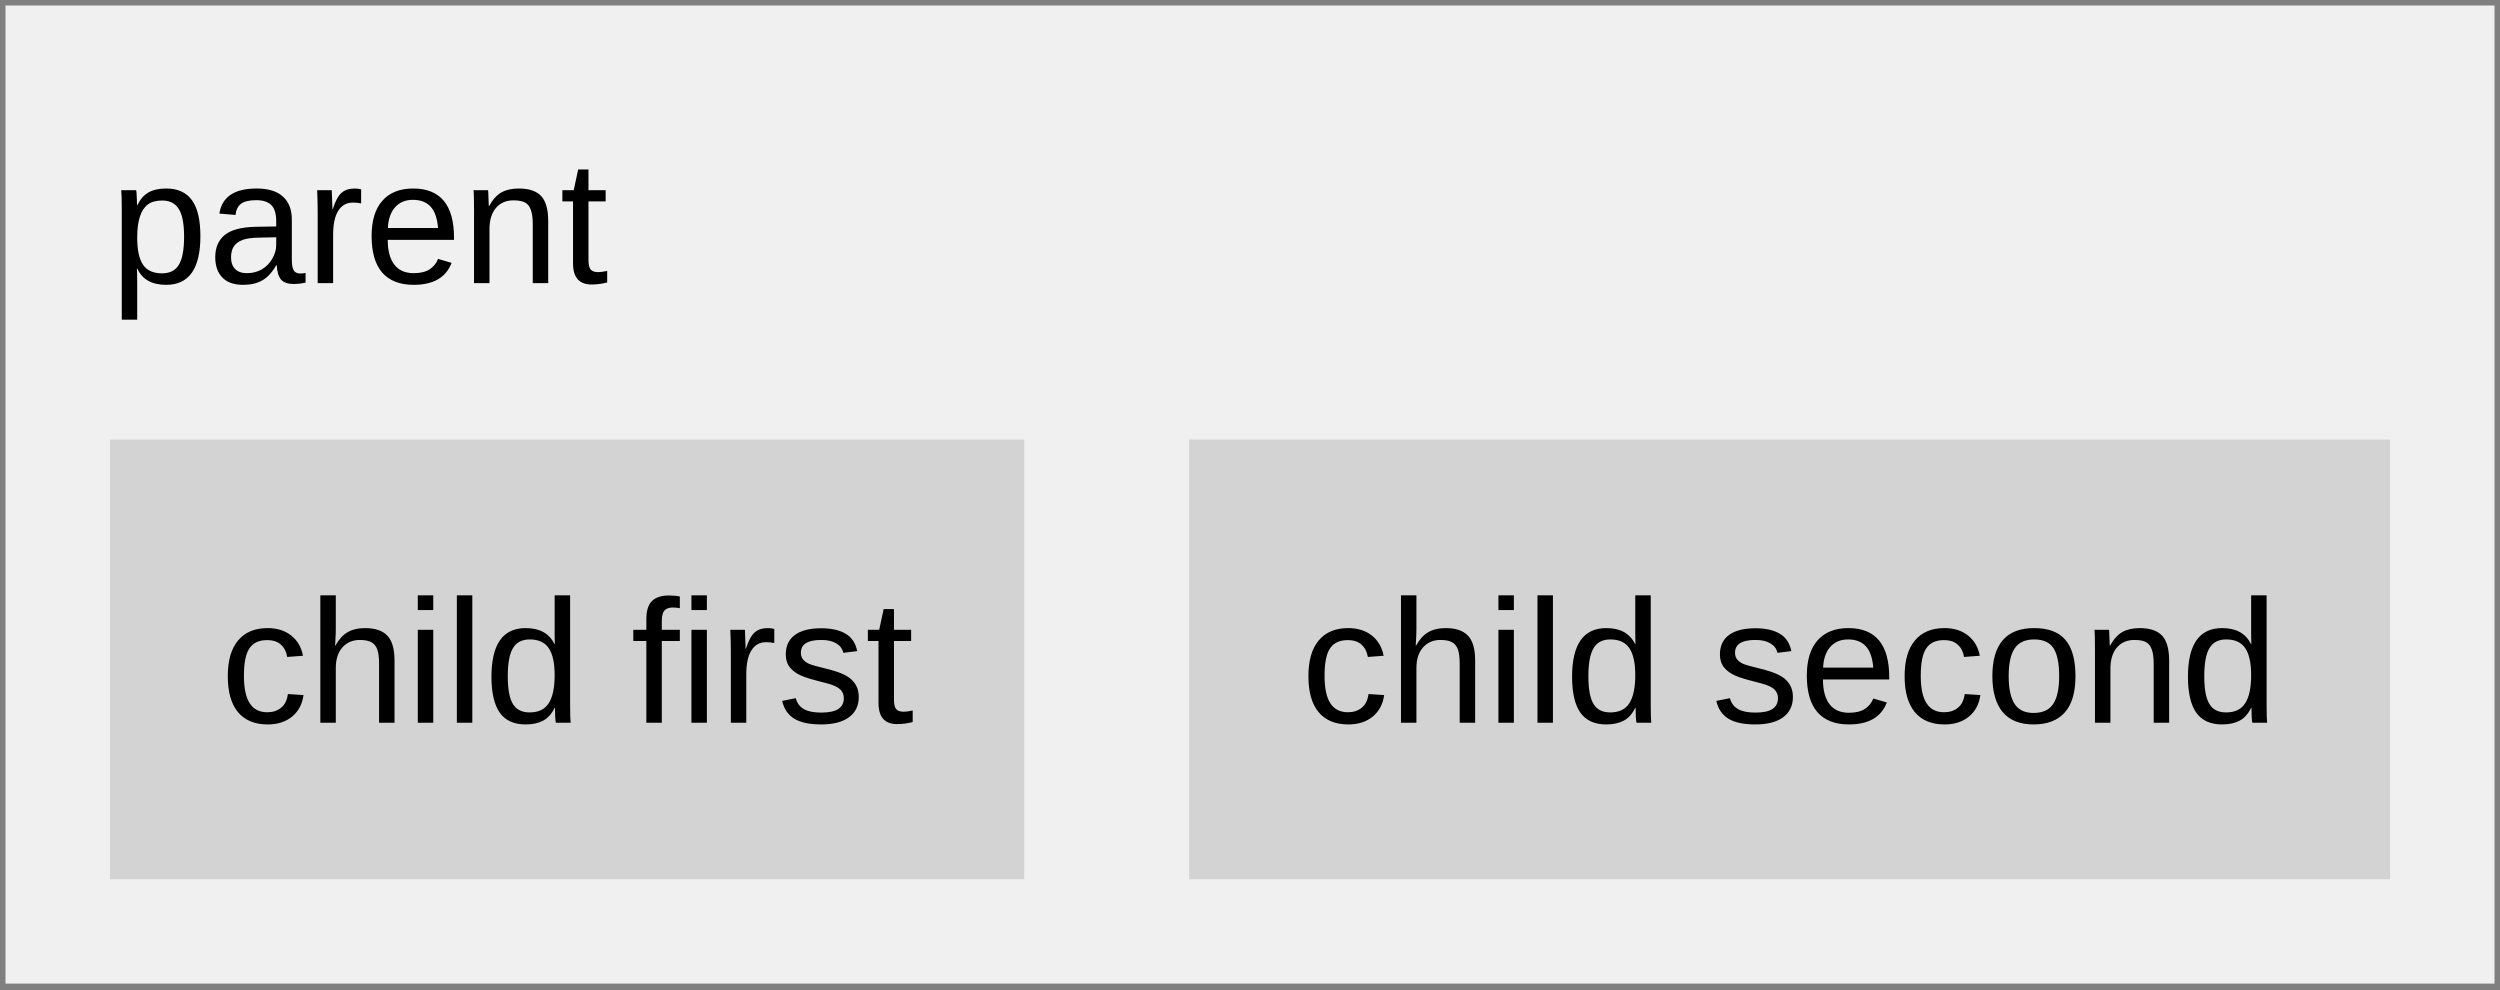
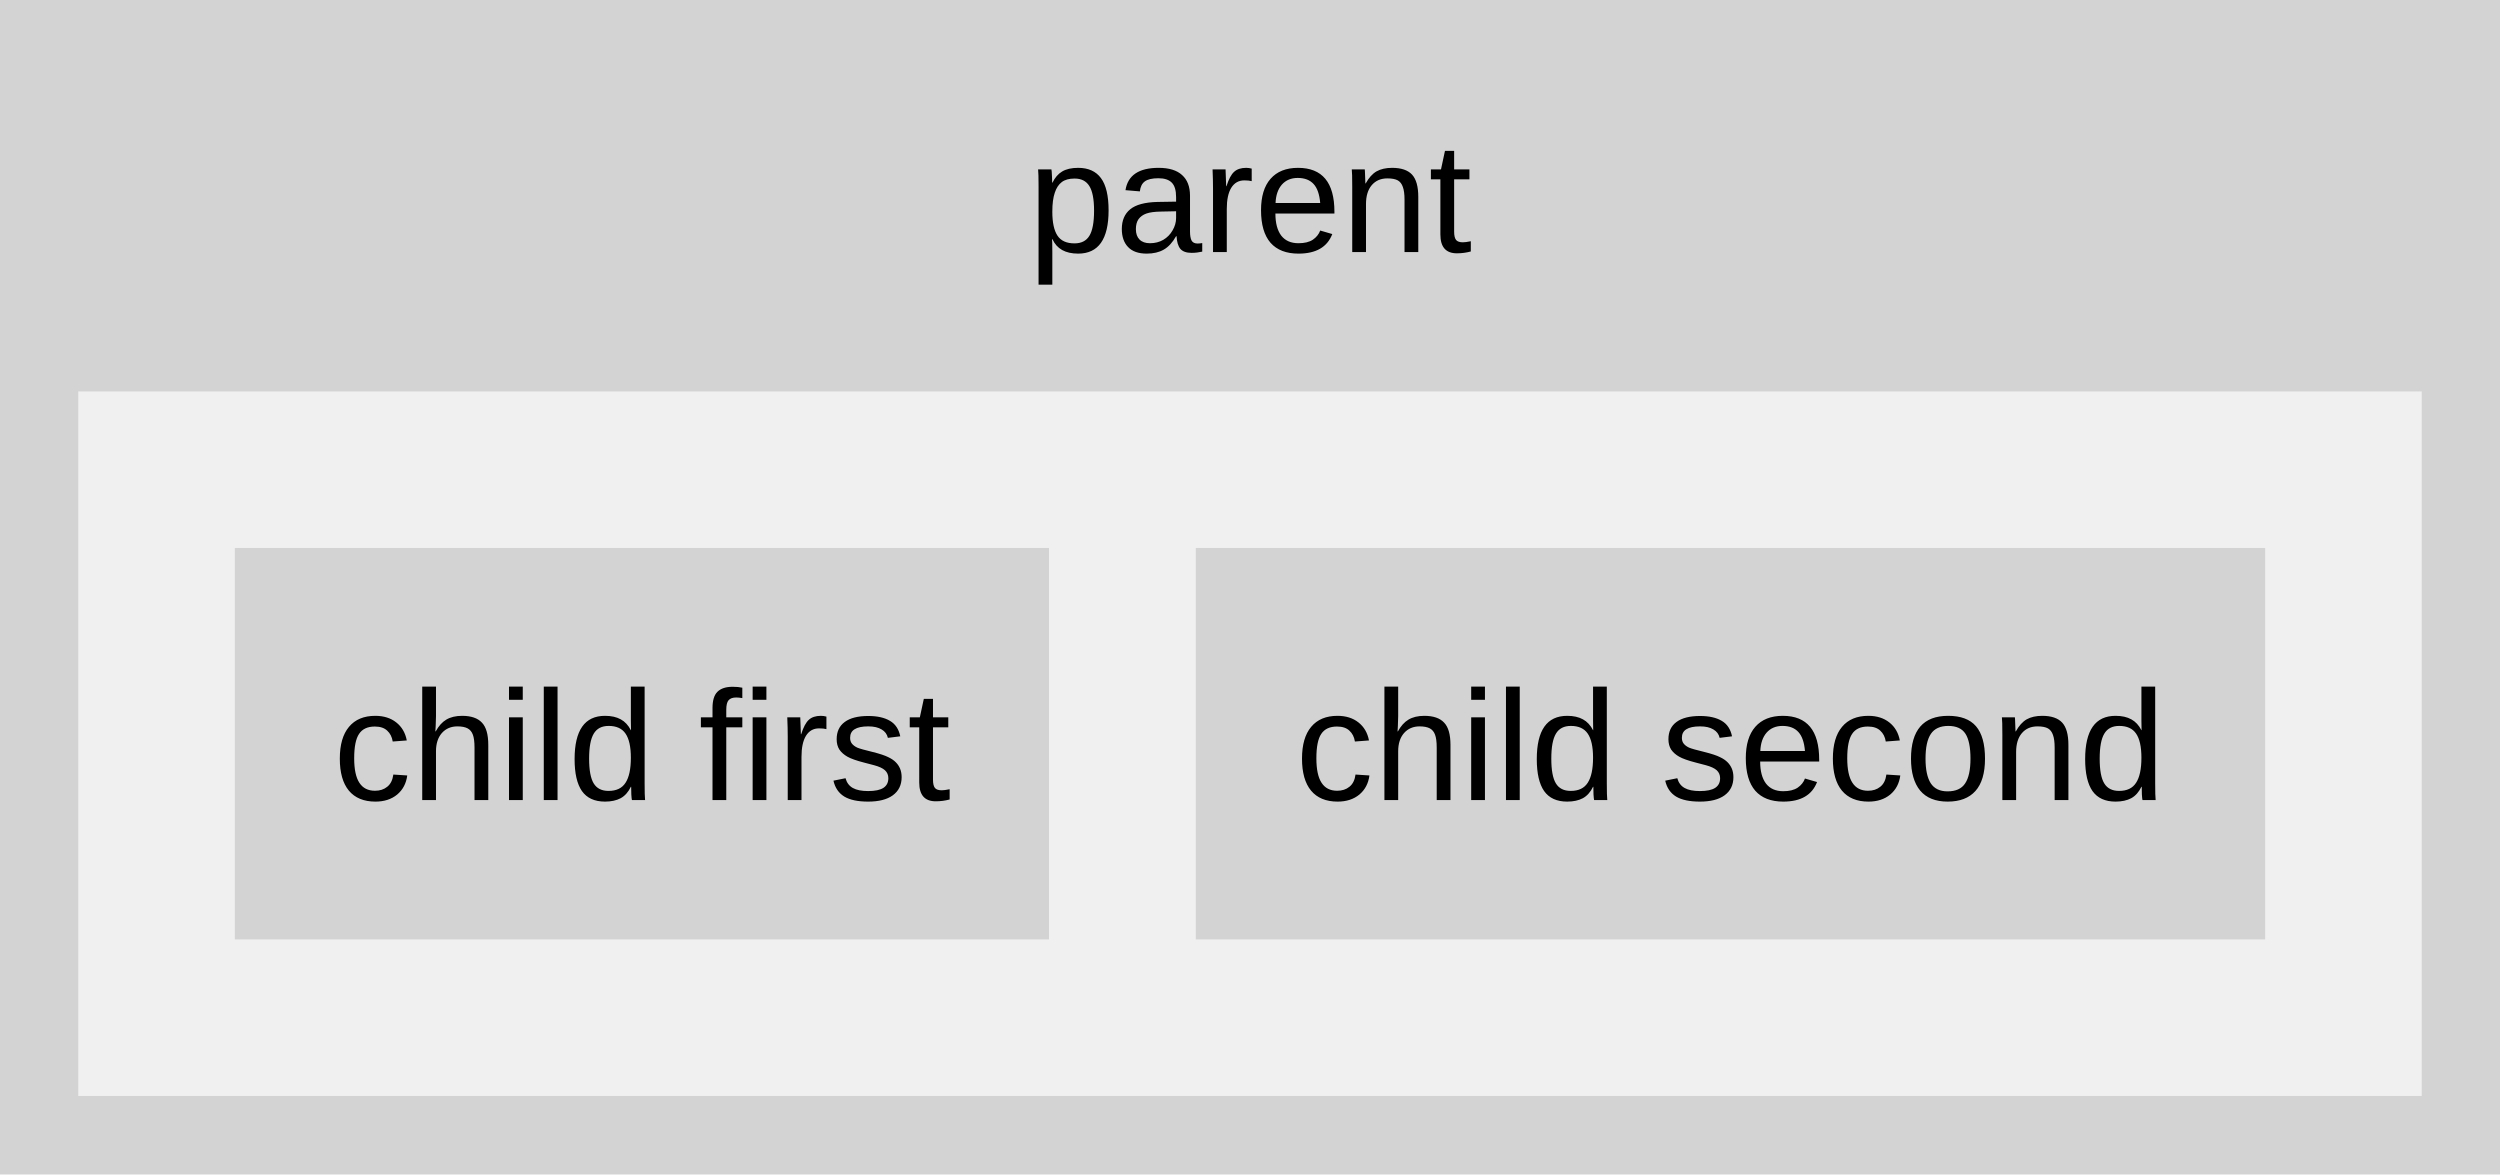
- <svg xmlns="http://www.w3.org/2000/svg" height="90" width="227.48">
+ <svg xmlns="http://www.w3.org/2000/svg" height="120" width="255.48">
  <defs>
-     <style type="text/css">text{font-family:arial;font-size:16px}g.anonymous&gt;text{font-style:italic}g.parent&gt;rect{fill:none;stroke:gray}g.item&gt;rect{fill:lightgray}g.item&gt;text{text-anchor:middle}g.dependency&gt;text{fill:white;text-anchor:middle}</style>
+     <style type="text/css">text{font-family:arial;font-size:16px}g.anonymous&gt;text{font-style:italic}g.item&gt;rect{fill:lightgray}g.item&gt;text{text-anchor:middle}g.dependency&gt;text{fill:white;text-anchor:middle}</style>
  </defs>
  <symbol id="down-arrow" preserveAspectRatio="xMidYMax slice" viewBox="0,0,1,1">
    <polygon fill="darkgreen" points="0,0.85 0,0 1,0 1,0.85 0.5,1" />
  </symbol>
  <symbol id="right-arrow" preserveAspectRatio="xMaxYMid slice" viewBox="0,0,1,1">
    <polygon fill="darkred" points="0.85,0 0,0 0,1 0.85,1 1,0.5" />
  </symbol>
  <symbol id="up-arrow" preserveAspectRatio="xMidYMin slice" viewBox="0,0,1,1">
    <polygon fill="darkred" points="0,0.15 0,1 1,1 1,0.15 0.5,0" />
  </symbol>
-   <g class="parent">
-     <rect height="90" width="227.48" />
-     <text x="10" y="25.76">parent</text>
-     <g class="item">
-       <rect height="40" width="83.2" x="10" y="40" />
-       <text x="51.6" y="65.76">child first</text>
-     </g>
-     <g class="item">
-       <rect height="40" width="109.28" x="108.2" y="40" />
-       <text x="162.84" y="65.76">child second</text>
-     </g>
+   <rect height="112" style="fill:none;stroke:lightgrey;stroke-width:8" width="247.48" x="4" y="4" />
+   <g class="item">
+     <rect style="fill:lightgrey" height="40" width="255.48" />
+     <text x="127.74" y="25.76">parent</text>
+   </g>
+   <g class="item">
+     <rect height="40" width="83.2" x="24" y="56" />
+     <text x="65.6" y="81.76">child first</text>
+   </g>
+   <g class="item">
+     <rect height="40" width="109.28" x="122.2" y="56" />
+     <text x="176.84" y="81.76">child second</text>
  </g>
</svg>
